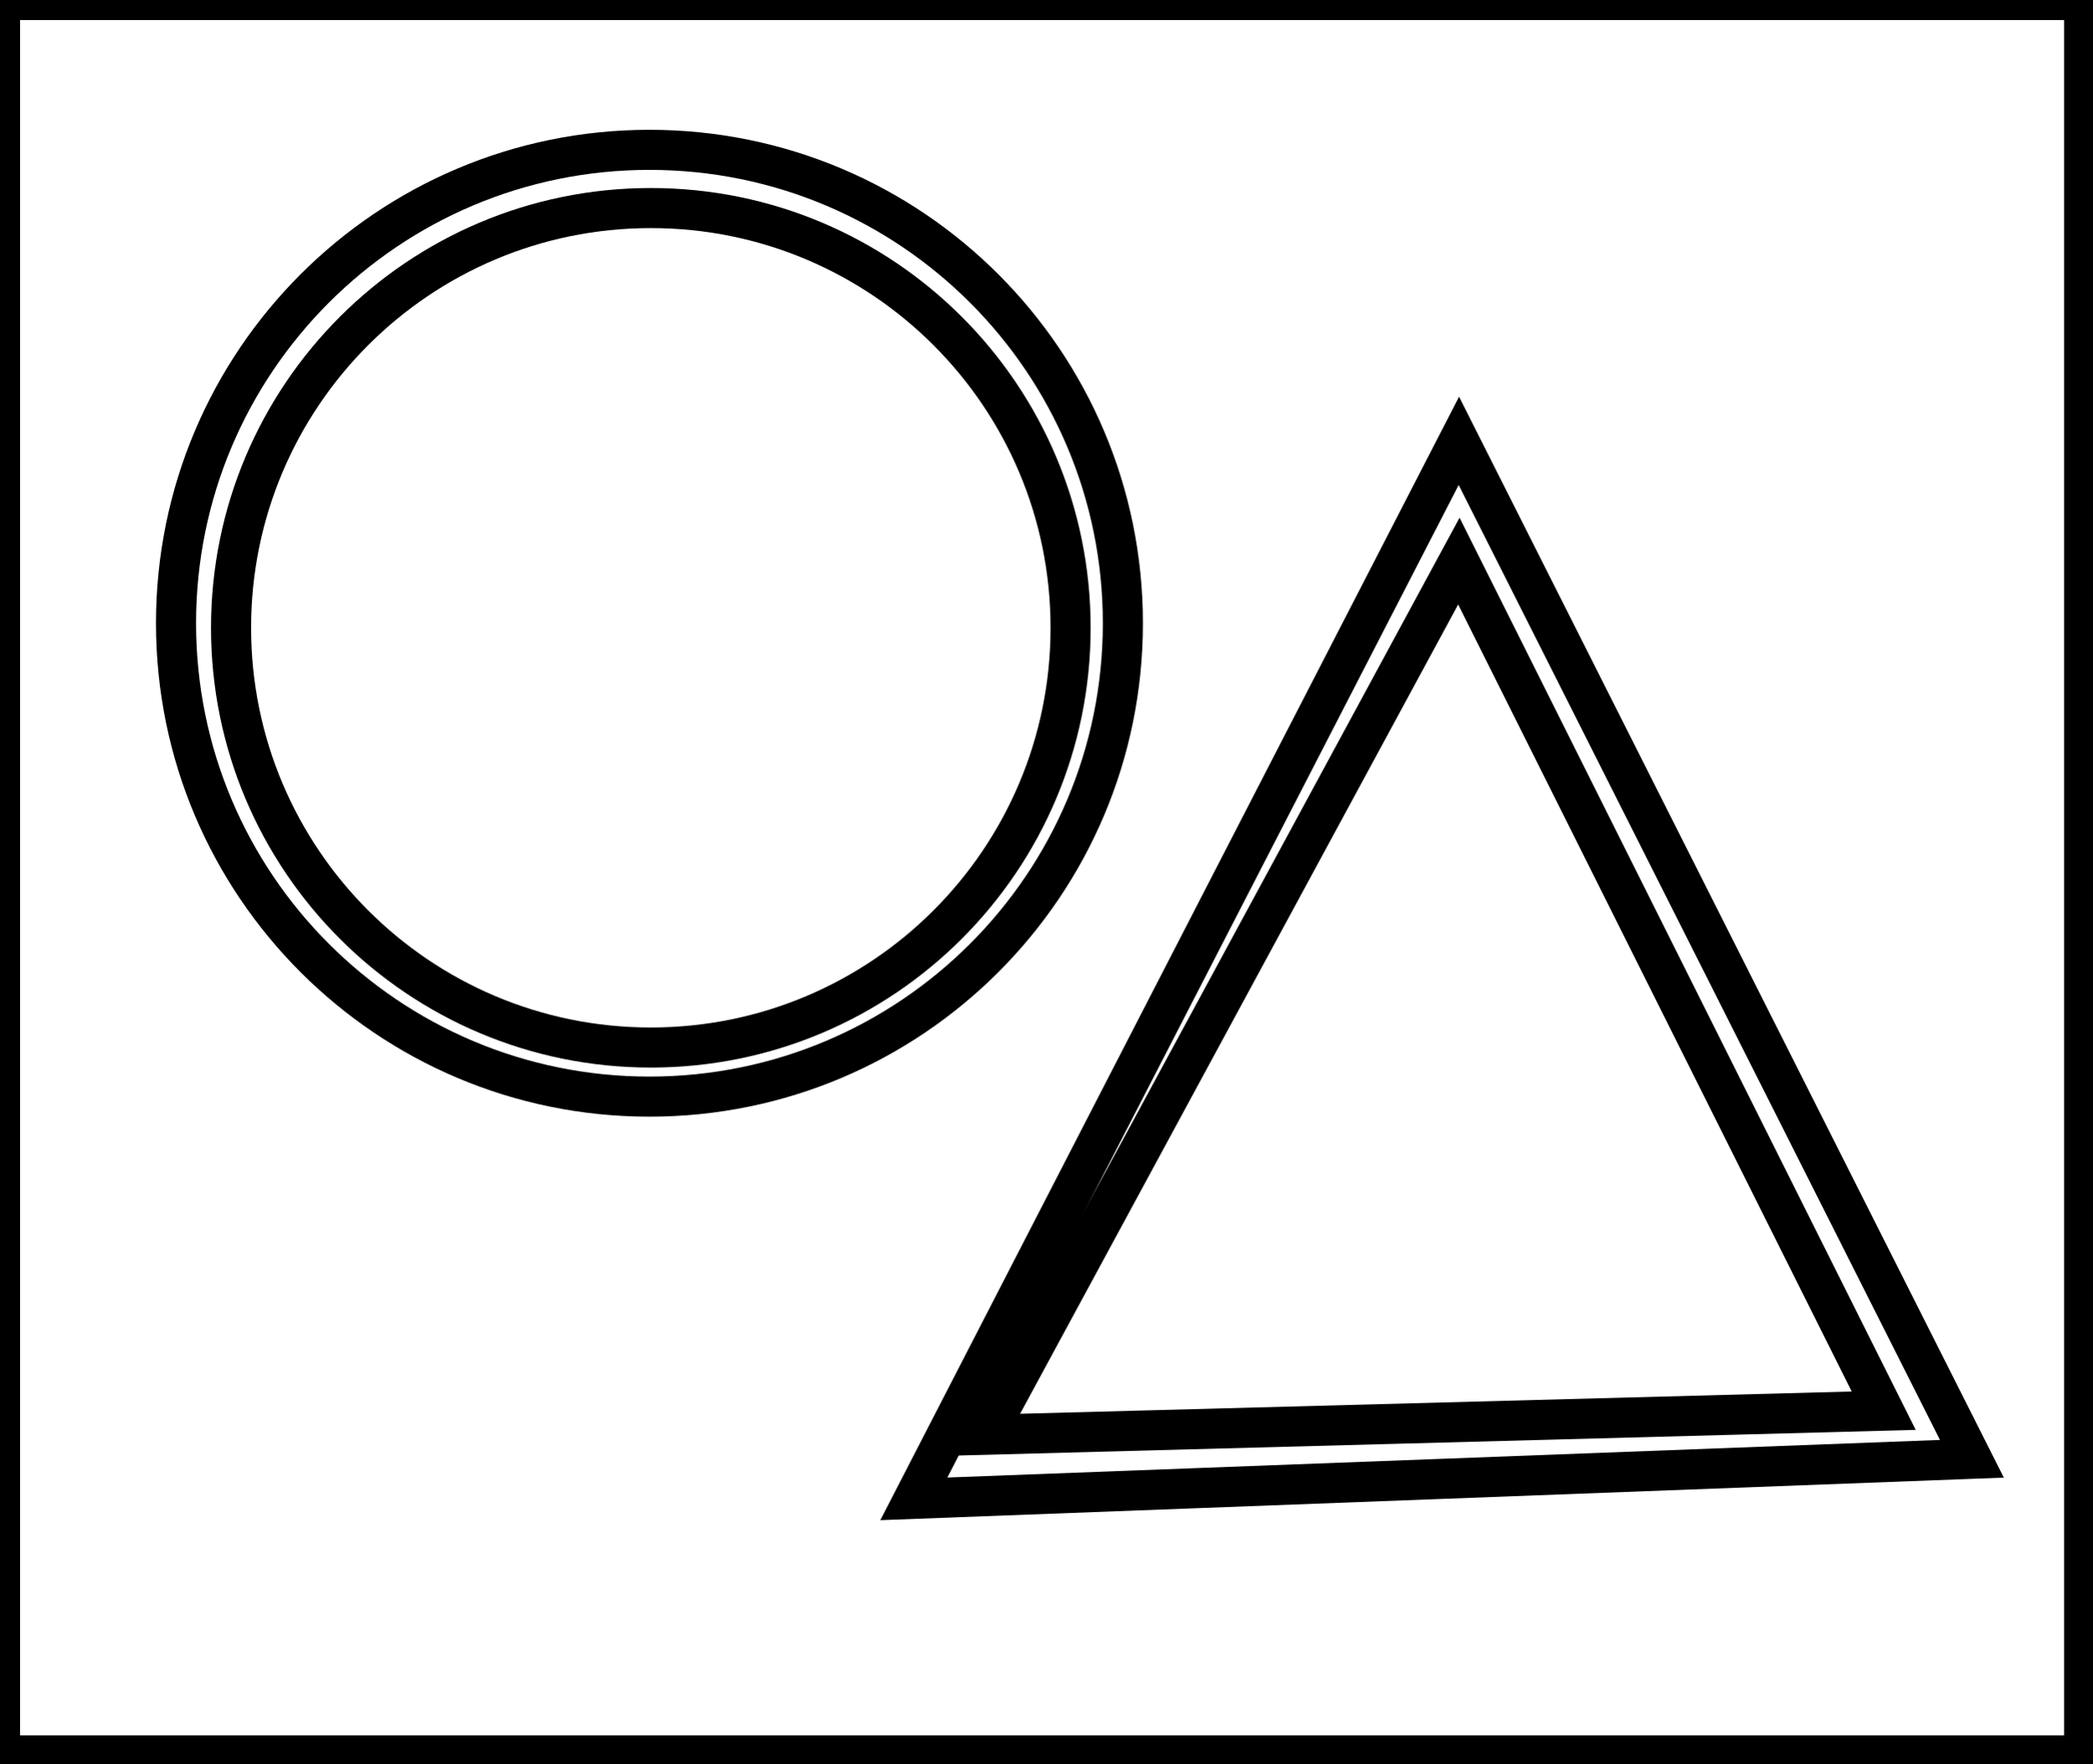
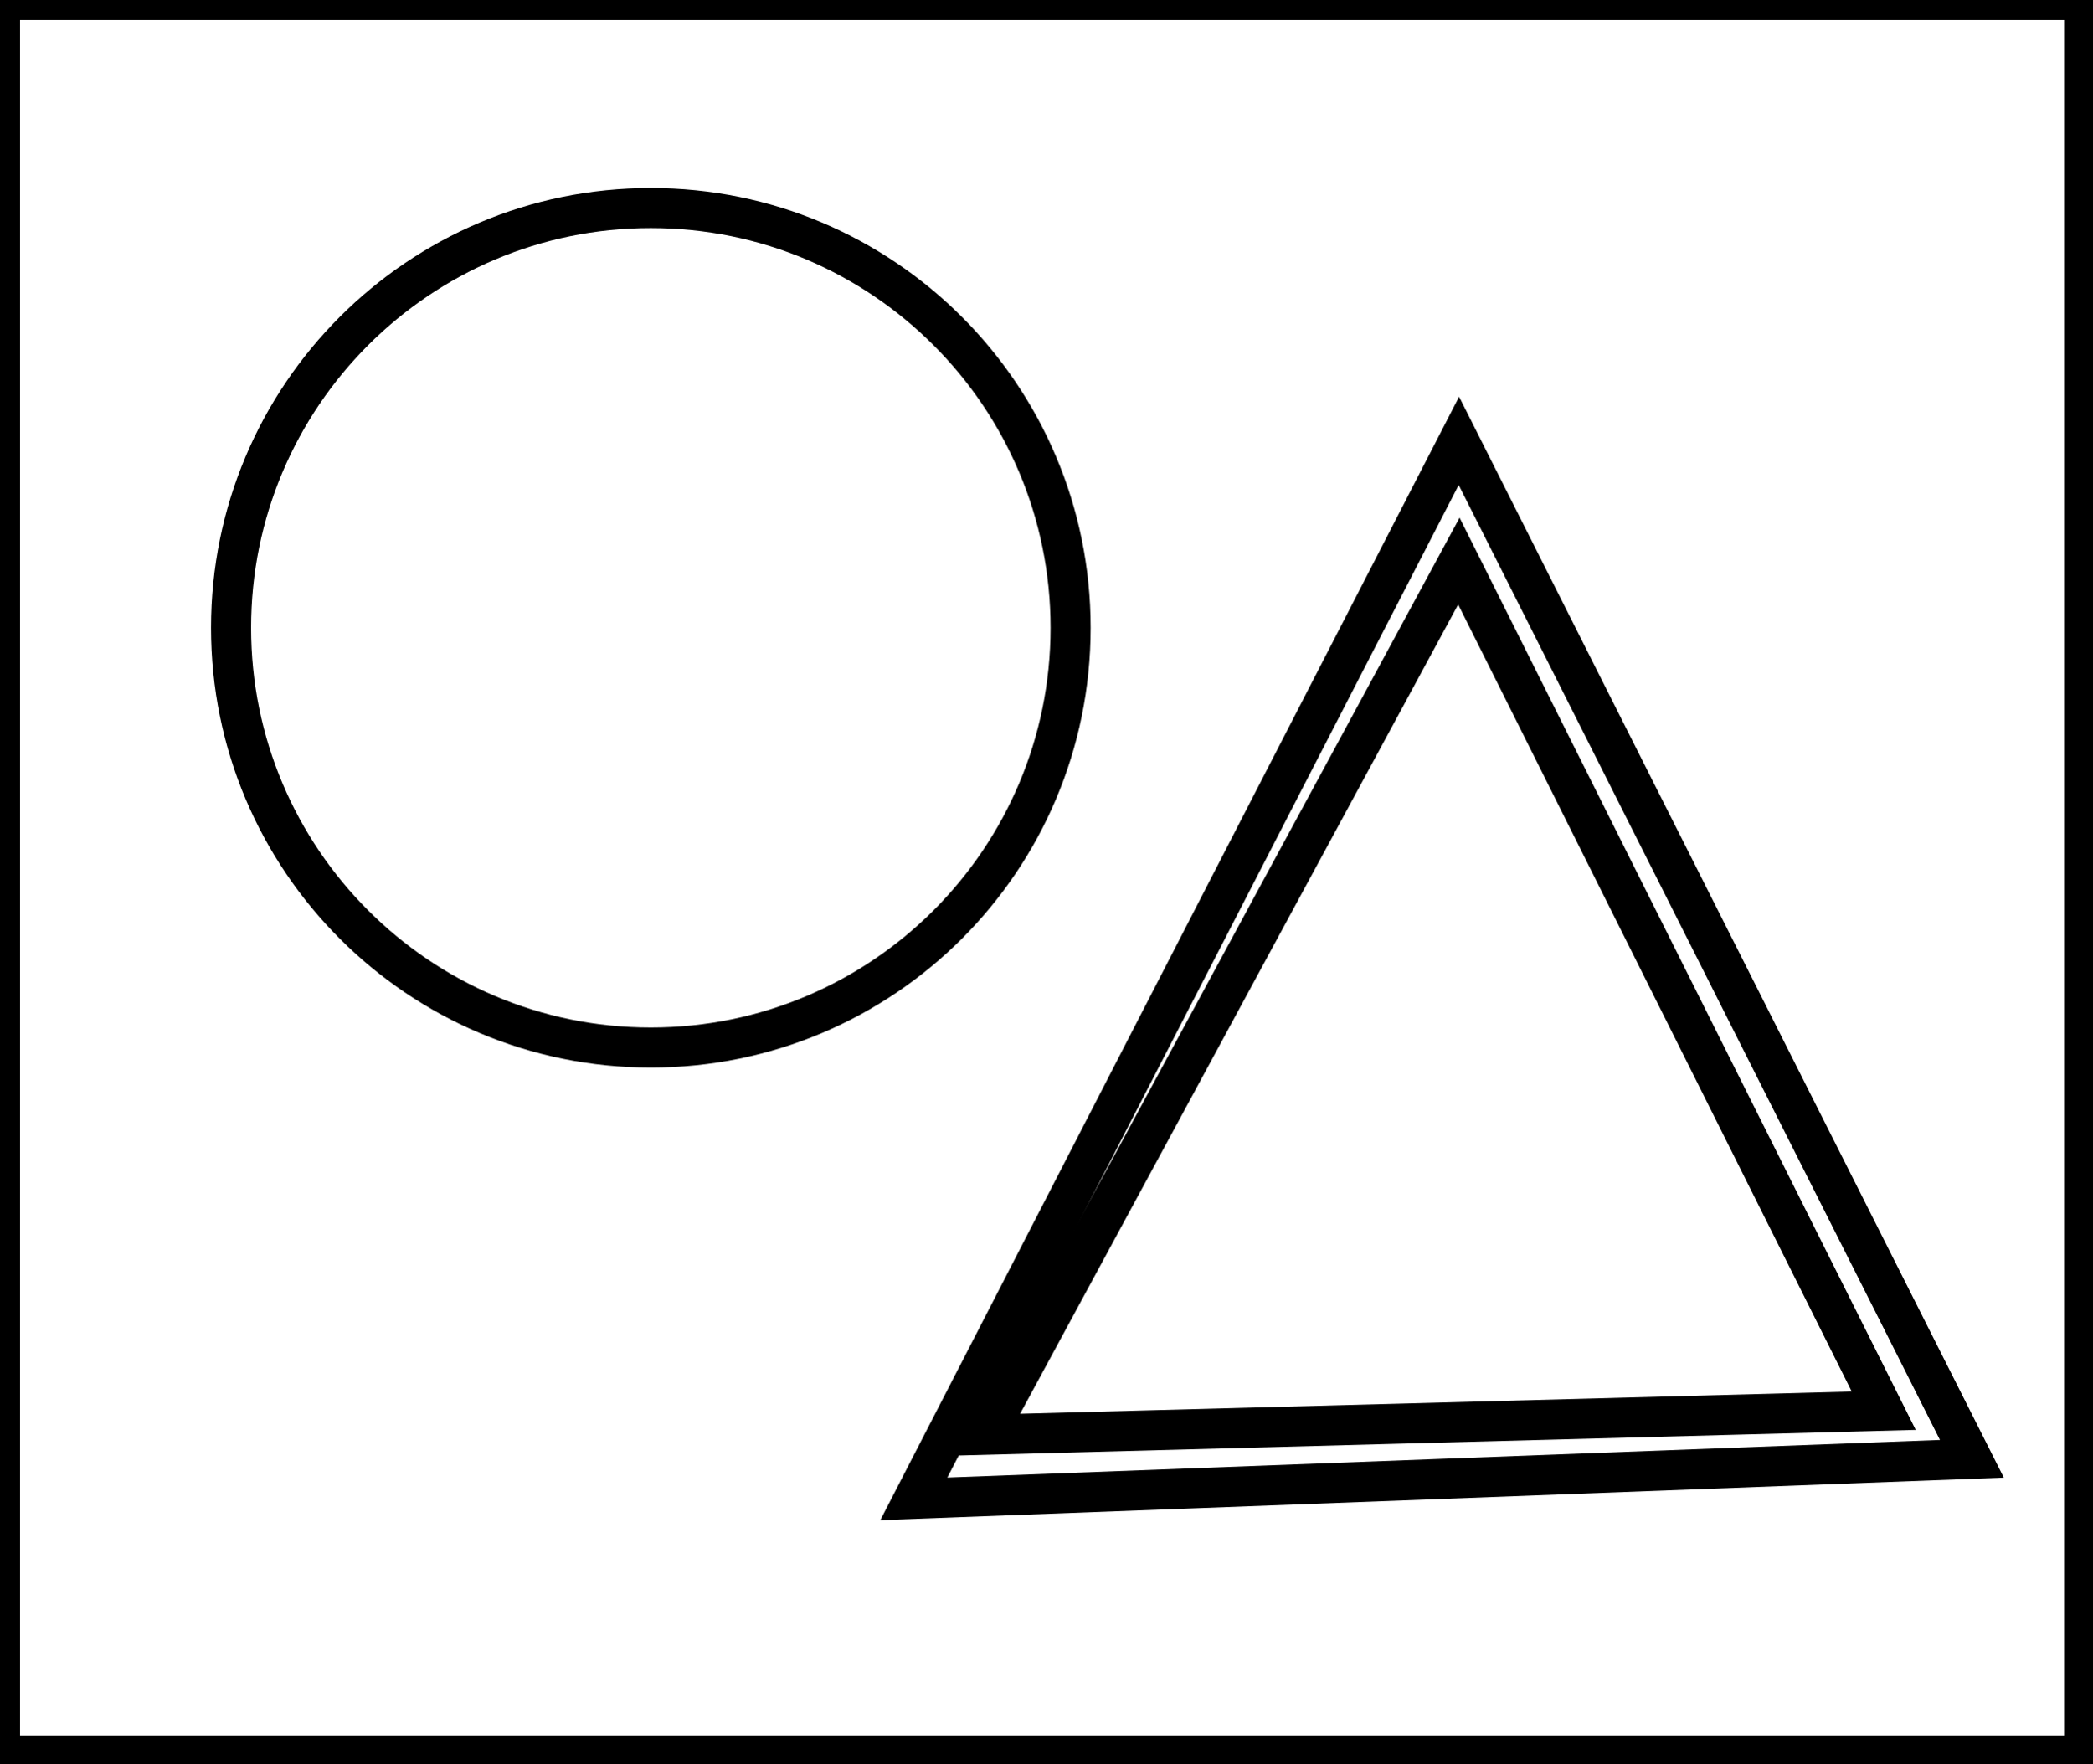
<svg xmlns="http://www.w3.org/2000/svg" baseProfile="full" height="220" version="1.1" width="261">
  <defs />
  <rect fill="white" height="220" width="261" x="0" y="0" />
  <path d="M 182,70 L 123,179 L 235,176 Z" fill="none" stroke="black" stroke-width="5" />
  <path d="M 182,55 L 246,182 L 114,187 Z" fill="none" stroke="black" stroke-width="5" />
  <circle cx="81.19" cy="78.322" fill="none" r="52.368" stroke="black" stroke-width="5" />
-   <circle cx="81.019" cy="77.754" fill="none" r="59.062" stroke="black" stroke-width="5" />
  <path d="M 0,0 L 0,219 L 260,219 L 260,0 Z" fill="none" stroke="black" stroke-width="5" />
</svg>
